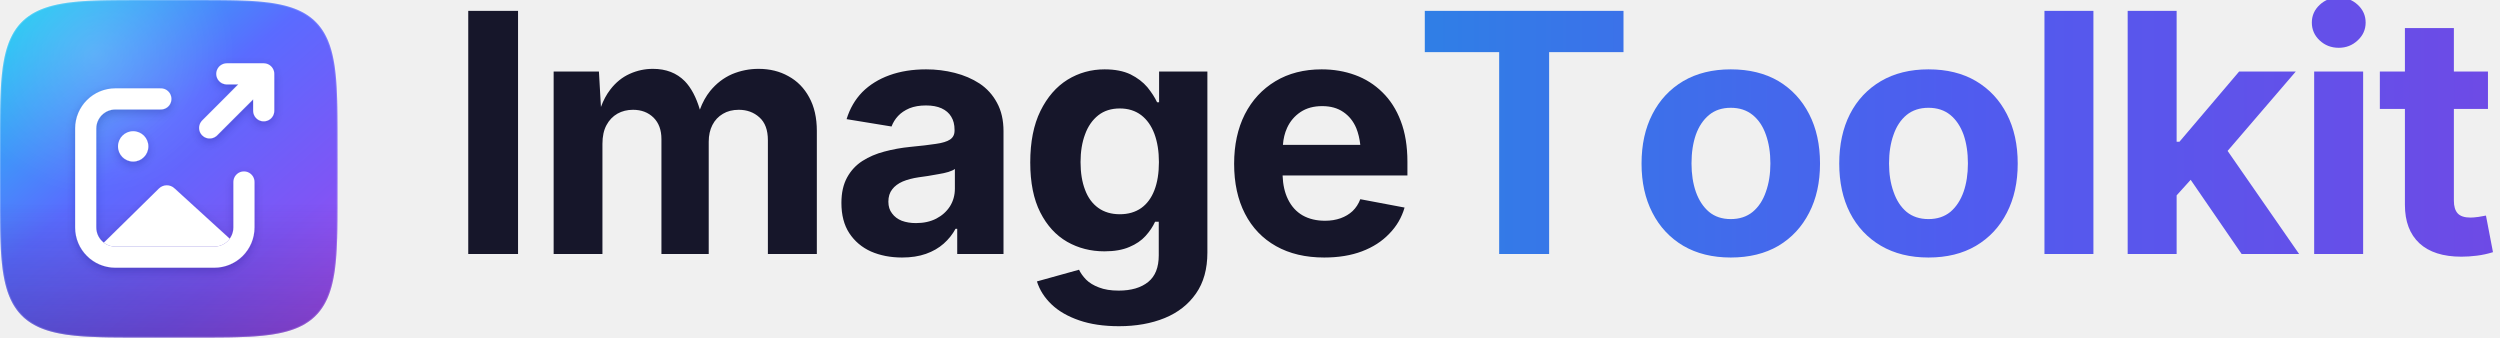
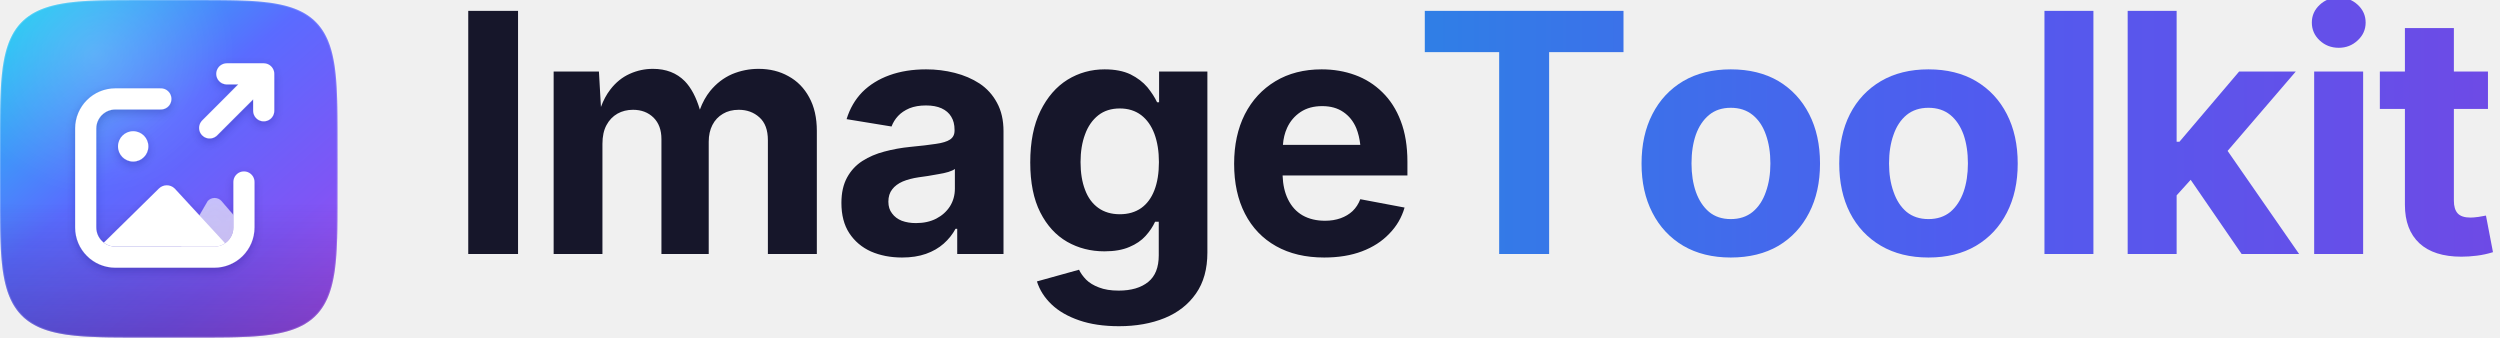
<svg xmlns="http://www.w3.org/2000/svg" viewBox="0 0 1496 202" width="748" height="101" role="img" aria-label="ImageToolkit">
  <defs>
    <linearGradient id="word" gradientUnits="userSpaceOnUse" x1="582.693" y1="0" x2="1228.358" y2="0">
      <stop offset="0" stop-color="#2F7FE6" />
      <stop offset="0.5" stop-color="#4F5CEF" />
      <stop offset="1" stop-color="#6E4AE6" />
    </linearGradient>
  </defs>
  <svg x="0" y="0" width="202" height="202" viewBox="0 0 1024 1024">
    <defs>
      <linearGradient id="m-bg" x1="0.08" y1="0.02" x2="0.92" y2="0.98">
        <stop offset="0" stop-color="#1FC8F2" />
        <stop offset="0.42" stop-color="#5A6BFF" />
        <stop offset="0.78" stop-color="#7F55F5" />
        <stop offset="1" stop-color="#A24DEE" />
      </linearGradient>
      <radialGradient id="m-hl" cx="0.28" cy="0.16" r="0.75">
        <stop offset="0" stop-color="#fff" stop-opacity="0.18" />
        <stop offset="0.55" stop-color="#fff" stop-opacity="0" />
      </radialGradient>
      <linearGradient id="m-shade" x1="0" y1="0" x2="0" y2="1">
        <stop offset="0.6" stop-color="#1a1050" stop-opacity="0" />
        <stop offset="1" stop-color="#1a1050" stop-opacity="0.28" />
      </linearGradient>
      <filter id="m-lift" x="-20%" y="-20%" width="140%" height="140%">
        <feDropShadow dx="0" dy="10" stdDeviation="14" flood-color="#1b0f5c" flood-opacity="0.22" />
      </filter>
      <clipPath id="m-inside">
        <rect x="292" y="332" width="416" height="416" rx="58" />
      </clipPath>
    </defs>
    <path d="M1024 512L1023.9 631.2L1023.7 669.3L1023.4 697L1022.9 719.5L1022.2 738.8L1021.5 755.8L1020.6 771.1L1019.5 785.2L1018.3 798.1L1016.9 810.2L1015.5 821.5L1013.8 832.1L1012 842.1L1010.1 851.6L1008 860.7L1005.8 869.3L1003.4 877.5L1000.9 885.3L998.2 892.8L995.4 900L992.4 906.9L989.2 913.5L985.9 919.9L982.4 926L978.7 931.8L974.9 937.4L970.9 942.8L966.7 948L962.3 953L957.7 957.7L953 962.3L948 966.7L942.8 970.9L937.4 974.9L931.8 978.7L926 982.4L919.9 985.9L913.5 989.2L906.9 992.4L900 995.4L892.8 998.2L885.3 1000.9L877.5 1003.4L869.3 1005.8L860.7 1008L851.6 1010.1L842.1 1012L832.1 1013.8L821.5 1015.5L810.2 1016.9L798.1 1018.3L785.2 1019.5L771.1 1020.6L755.8 1021.5L738.8 1022.2L719.5 1022.9L697 1023.4L669.3 1023.7L631.2 1023.9L512 1024L392.8 1023.9L354.7 1023.7L327 1023.4L304.5 1022.9L285.2 1022.2L268.2 1021.5L252.9 1020.6L238.8 1019.5L225.9 1018.3L213.8 1016.9L202.5 1015.5L191.9 1013.8L181.9 1012L172.4 1010.1L163.3 1008L154.7 1005.8L146.5 1003.4L138.7 1000.9L131.2 998.2L124 995.4L117.1 992.4L110.5 989.2L104.1 985.9L98 982.4L92.2 978.7L86.6 974.9L81.2 970.9L76 966.7L71 962.3L66.3 957.7L61.7 953L57.3 948L53.1 942.8L49.1 937.4L45.3 931.8L41.6 926L38.1 919.9L34.8 913.5L31.6 906.9L28.6 900L25.8 892.8L23.1 885.3L20.6 877.5L18.2 869.3L16 860.7L13.9 851.6L12 842.1L10.2 832.1L8.5 821.5L7.1 810.2L5.7 798.1L4.5 785.2L3.4 771.1L2.5 755.8L1.8 738.8L1.1 719.5L0.6 697L0.3 669.3L0.1 631.2L0 512L0.1 392.8L0.3 354.7L0.6 327L1.1 304.5L1.8 285.2L2.5 268.2L3.4 252.9L4.5 238.8L5.7 225.9L7.1 213.8L8.5 202.5L10.2 191.9L12 181.9L13.9 172.4L16 163.3L18.2 154.7L20.6 146.5L23.1 138.7L25.8 131.2L28.6 124L31.6 117.1L34.8 110.5L38.1 104.1L41.6 98L45.3 92.2L49.1 86.6L53.1 81.2L57.3 76L61.7 71L66.3 66.3L71 61.7L76 57.3L81.2 53.1L86.6 49.1L92.2 45.3L98 41.6L104.1 38.1L110.5 34.8L117.1 31.6L124 28.6L131.2 25.8L138.7 23.1L146.5 20.6L154.7 18.2L163.3 16L172.4 13.9L181.9 12L191.9 10.2L202.5 8.5L213.8 7.1L225.9 5.7L238.8 4.5L252.9 3.4L268.2 2.5L285.2 1.8L304.5 1.1L327 0.6L354.7 0.3L392.8 0.1L512 0L631.2 0.1L669.3 0.3L697 0.6L719.5 1.1L738.8 1.8L755.8 2.5L771.1 3.4L785.2 4.5L798.1 5.7L810.2 7.1L821.5 8.5L832.1 10.2L842.1 12L851.6 13.9L860.7 16L869.3 18.2L877.5 20.6L885.3 23.1L892.8 25.8L900 28.6L906.9 31.6L913.5 34.8L919.9 38.1L926 41.6L931.8 45.3L937.4 49.1L942.8 53.1L948 57.3L953 61.7L957.7 66.3L962.3 71L966.7 76L970.9 81.2L974.9 86.6L978.7 92.2L982.4 98L985.9 104.1L989.2 110.5L992.4 117.1L995.4 124L998.2 131.2L1000.9 138.7L1003.4 146.5L1005.8 154.7L1008 163.3L1010.1 172.4L1012 181.9L1013.8 191.9L1015.5 202.5L1016.9 213.8L1018.3 225.9L1019.5 238.8L1020.6 252.9L1021.5 268.2L1022.2 285.2L1022.9 304.5L1023.4 327L1023.7 354.7L1023.9 392.8Z" fill="url(#m-bg)" />
    <path d="M1024 512L1023.9 631.2L1023.7 669.3L1023.4 697L1022.9 719.5L1022.2 738.8L1021.5 755.8L1020.6 771.1L1019.5 785.2L1018.3 798.1L1016.9 810.2L1015.5 821.5L1013.8 832.1L1012 842.1L1010.1 851.6L1008 860.7L1005.8 869.3L1003.4 877.5L1000.9 885.3L998.2 892.8L995.4 900L992.4 906.9L989.2 913.5L985.9 919.9L982.4 926L978.7 931.8L974.9 937.4L970.9 942.8L966.7 948L962.3 953L957.7 957.7L953 962.3L948 966.7L942.8 970.9L937.4 974.9L931.8 978.7L926 982.4L919.9 985.9L913.5 989.2L906.9 992.4L900 995.4L892.8 998.2L885.3 1000.9L877.5 1003.4L869.3 1005.8L860.7 1008L851.6 1010.1L842.1 1012L832.1 1013.8L821.5 1015.5L810.2 1016.9L798.1 1018.3L785.2 1019.5L771.1 1020.6L755.8 1021.5L738.8 1022.2L719.5 1022.9L697 1023.4L669.3 1023.7L631.2 1023.9L512 1024L392.8 1023.9L354.7 1023.7L327 1023.4L304.5 1022.9L285.2 1022.2L268.2 1021.5L252.9 1020.6L238.8 1019.5L225.9 1018.3L213.8 1016.9L202.5 1015.5L191.9 1013.8L181.9 1012L172.4 1010.1L163.3 1008L154.7 1005.8L146.5 1003.4L138.7 1000.9L131.2 998.2L124 995.4L117.1 992.4L110.5 989.2L104.1 985.9L98 982.4L92.2 978.7L86.6 974.9L81.2 970.9L76 966.7L71 962.3L66.3 957.7L61.7 953L57.3 948L53.1 942.8L49.1 937.4L45.3 931.8L41.6 926L38.1 919.9L34.8 913.5L31.6 906.9L28.6 900L25.8 892.8L23.1 885.3L20.6 877.5L18.2 869.3L16 860.7L13.9 851.6L12 842.1L10.2 832.1L8.5 821.5L7.1 810.2L5.7 798.1L4.5 785.2L3.4 771.1L2.5 755.8L1.8 738.8L1.1 719.5L0.6 697L0.3 669.3L0.1 631.2L0 512L0.1 392.8L0.3 354.7L0.6 327L1.1 304.5L1.8 285.2L2.5 268.2L3.4 252.9L4.5 238.8L5.7 225.9L7.1 213.8L8.5 202.5L10.2 191.9L12 181.9L13.9 172.4L16 163.3L18.2 154.7L20.6 146.5L23.1 138.7L25.8 131.2L28.6 124L31.6 117.1L34.8 110.5L38.1 104.1L41.6 98L45.3 92.2L49.1 86.6L53.1 81.2L57.3 76L61.7 71L66.3 66.3L71 61.7L76 57.3L81.2 53.1L86.6 49.1L92.2 45.3L98 41.6L104.1 38.1L110.5 34.8L117.1 31.6L124 28.6L131.2 25.8L138.7 23.1L146.5 20.6L154.7 18.2L163.3 16L172.4 13.9L181.9 12L191.9 10.2L202.5 8.5L213.8 7.1L225.9 5.7L238.8 4.5L252.9 3.4L268.2 2.5L285.2 1.8L304.5 1.1L327 0.6L354.7 0.3L392.8 0.1L512 0L631.2 0.1L669.3 0.3L697 0.6L719.5 1.1L738.8 1.8L755.8 2.5L771.1 3.4L785.2 4.5L798.1 5.7L810.2 7.1L821.5 8.5L832.1 10.2L842.1 12L851.6 13.9L860.7 16L869.3 18.2L877.5 20.6L885.3 23.1L892.8 25.8L900 28.6L906.9 31.6L913.5 34.8L919.9 38.1L926 41.6L931.8 45.3L937.4 49.1L942.8 53.1L948 57.3L953 61.7L957.7 66.3L962.3 71L966.7 76L970.9 81.2L974.9 86.6L978.7 92.2L982.4 98L985.9 104.1L989.2 110.5L992.4 117.1L995.4 124L998.2 131.2L1000.9 138.7L1003.4 146.5L1005.8 154.7L1008 163.3L1010.1 172.4L1012 181.9L1013.8 191.9L1015.5 202.5L1016.9 213.8L1018.3 225.9L1019.5 238.8L1020.6 252.9L1021.5 268.2L1022.2 285.2L1022.9 304.5L1023.4 327L1023.7 354.7L1023.9 392.8Z" fill="url(#m-hl)" />
    <path d="M1024 512L1023.9 631.2L1023.7 669.3L1023.4 697L1022.9 719.5L1022.2 738.8L1021.5 755.8L1020.6 771.1L1019.5 785.2L1018.3 798.1L1016.9 810.2L1015.5 821.5L1013.8 832.1L1012 842.1L1010.1 851.6L1008 860.7L1005.8 869.3L1003.4 877.5L1000.9 885.3L998.2 892.8L995.4 900L992.4 906.9L989.2 913.5L985.9 919.9L982.4 926L978.7 931.8L974.9 937.4L970.9 942.8L966.7 948L962.3 953L957.7 957.7L953 962.3L948 966.7L942.8 970.9L937.4 974.9L931.8 978.7L926 982.4L919.9 985.9L913.5 989.2L906.9 992.4L900 995.4L892.8 998.2L885.3 1000.9L877.5 1003.4L869.3 1005.8L860.7 1008L851.6 1010.1L842.1 1012L832.1 1013.8L821.5 1015.5L810.2 1016.9L798.1 1018.3L785.2 1019.5L771.1 1020.6L755.8 1021.5L738.8 1022.2L719.5 1022.9L697 1023.4L669.3 1023.7L631.2 1023.9L512 1024L392.8 1023.9L354.7 1023.7L327 1023.4L304.5 1022.9L285.2 1022.2L268.2 1021.5L252.9 1020.6L238.8 1019.5L225.9 1018.3L213.8 1016.9L202.5 1015.5L191.9 1013.8L181.9 1012L172.4 1010.1L163.3 1008L154.7 1005.8L146.5 1003.4L138.7 1000.9L131.2 998.2L124 995.4L117.1 992.4L110.5 989.2L104.1 985.9L98 982.4L92.2 978.7L86.6 974.9L81.2 970.9L76 966.7L71 962.3L66.3 957.7L61.7 953L57.3 948L53.1 942.8L49.1 937.4L45.3 931.8L41.6 926L38.1 919.9L34.8 913.5L31.6 906.9L28.6 900L25.8 892.8L23.1 885.3L20.6 877.5L18.2 869.3L16 860.7L13.9 851.6L12 842.1L10.2 832.1L8.5 821.5L7.1 810.2L5.7 798.1L4.5 785.2L3.4 771.1L2.5 755.8L1.8 738.8L1.1 719.5L0.6 697L0.3 669.3L0.1 631.2L0 512L0.1 392.8L0.3 354.7L0.6 327L1.1 304.5L1.8 285.2L2.5 268.2L3.4 252.9L4.5 238.8L5.7 225.9L7.1 213.8L8.5 202.5L10.2 191.9L12 181.9L13.9 172.4L16 163.3L18.2 154.7L20.6 146.5L23.1 138.7L25.8 131.2L28.6 124L31.6 117.1L34.8 110.5L38.1 104.1L41.6 98L45.3 92.2L49.1 86.6L53.1 81.2L57.3 76L61.7 71L66.3 66.3L71 61.7L76 57.3L81.2 53.1L86.6 49.1L92.2 45.3L98 41.6L104.1 38.1L110.5 34.8L117.1 31.6L124 28.6L131.2 25.8L138.7 23.1L146.5 20.6L154.7 18.2L163.3 16L172.4 13.9L181.9 12L191.9 10.2L202.5 8.5L213.8 7.1L225.9 5.7L238.8 4.5L252.9 3.4L268.2 2.5L285.2 1.8L304.5 1.1L327 0.6L354.7 0.3L392.8 0.1L512 0L631.2 0.1L669.3 0.3L697 0.6L719.5 1.1L738.8 1.8L755.8 2.5L771.1 3.4L785.2 4.5L798.1 5.7L810.2 7.1L821.5 8.5L832.1 10.2L842.1 12L851.6 13.9L860.7 16L869.3 18.2L877.5 20.6L885.3 23.1L892.8 25.8L900 28.6L906.9 31.6L913.5 34.8L919.9 38.1L926 41.6L931.8 45.3L937.4 49.1L942.8 53.1L948 57.3L953 61.7L957.7 66.3L962.3 71L966.7 76L970.9 81.2L974.9 86.6L978.7 92.2L982.4 98L985.9 104.1L989.2 110.5L992.4 117.1L995.4 124L998.2 131.2L1000.9 138.7L1003.4 146.5L1005.8 154.7L1008 163.3L1010.1 172.4L1012 181.9L1013.8 191.9L1015.5 202.5L1016.9 213.8L1018.3 225.9L1019.5 238.8L1020.6 252.9L1021.5 268.2L1022.2 285.2L1022.9 304.5L1023.4 327L1023.7 354.7L1023.9 392.8Z" fill="url(#m-shade)" />
    <path d="M1024 512L1023.9 631.2L1023.7 669.3L1023.4 697L1022.9 719.5L1022.2 738.8L1021.5 755.8L1020.6 771.1L1019.5 785.2L1018.3 798.1L1016.9 810.2L1015.5 821.5L1013.8 832.1L1012 842.1L1010.1 851.6L1008 860.7L1005.8 869.3L1003.4 877.5L1000.9 885.3L998.2 892.8L995.4 900L992.4 906.9L989.2 913.5L985.9 919.9L982.4 926L978.7 931.8L974.9 937.4L970.9 942.8L966.7 948L962.3 953L957.7 957.7L953 962.3L948 966.7L942.8 970.9L937.4 974.9L931.8 978.7L926 982.4L919.9 985.9L913.5 989.2L906.9 992.4L900 995.4L892.8 998.2L885.3 1000.9L877.5 1003.4L869.3 1005.8L860.7 1008L851.6 1010.1L842.1 1012L832.1 1013.8L821.5 1015.5L810.2 1016.9L798.1 1018.3L785.2 1019.5L771.1 1020.6L755.8 1021.5L738.8 1022.2L719.5 1022.9L697 1023.4L669.3 1023.7L631.2 1023.9L512 1024L392.8 1023.9L354.7 1023.7L327 1023.4L304.5 1022.9L285.2 1022.2L268.2 1021.5L252.9 1020.6L238.8 1019.5L225.9 1018.3L213.8 1016.9L202.5 1015.5L191.9 1013.8L181.9 1012L172.4 1010.1L163.3 1008L154.7 1005.8L146.5 1003.4L138.7 1000.9L131.2 998.2L124 995.4L117.1 992.4L110.5 989.2L104.1 985.9L98 982.4L92.2 978.7L86.6 974.9L81.2 970.9L76 966.7L71 962.3L66.3 957.7L61.7 953L57.3 948L53.1 942.8L49.1 937.4L45.3 931.8L41.6 926L38.1 919.9L34.8 913.5L31.6 906.9L28.6 900L25.8 892.8L23.1 885.3L20.6 877.5L18.2 869.3L16 860.7L13.9 851.6L12 842.1L10.2 832.1L8.5 821.5L7.1 810.2L5.7 798.1L4.5 785.2L3.4 771.1L2.5 755.8L1.8 738.8L1.1 719.5L0.6 697L0.3 669.3L0.1 631.2L0 512L0.1 392.8L0.3 354.7L0.6 327L1.1 304.5L1.8 285.2L2.5 268.2L3.4 252.9L4.5 238.8L5.7 225.9L7.1 213.8L8.5 202.5L10.2 191.9L12 181.9L13.9 172.4L16 163.3L18.2 154.7L20.6 146.5L23.1 138.7L25.8 131.2L28.6 124L31.6 117.1L34.8 110.5L38.1 104.1L41.6 98L45.3 92.2L49.1 86.6L53.1 81.2L57.3 76L61.7 71L66.3 66.3L71 61.7L76 57.3L81.2 53.1L86.6 49.1L92.2 45.3L98 41.6L104.1 38.1L110.5 34.8L117.1 31.6L124 28.6L131.2 25.8L138.7 23.1L146.5 20.6L154.7 18.2L163.3 16L172.4 13.9L181.9 12L191.9 10.2L202.5 8.5L213.8 7.1L225.9 5.7L238.8 4.5L252.9 3.4L268.2 2.5L285.2 1.8L304.5 1.1L327 0.6L354.7 0.3L392.8 0.1L512 0L631.2 0.1L669.3 0.3L697 0.6L719.5 1.1L738.8 1.8L755.8 2.5L771.1 3.4L785.2 4.5L798.1 5.7L810.2 7.1L821.5 8.5L832.1 10.2L842.1 12L851.6 13.9L860.7 16L869.3 18.2L877.5 20.6L885.3 23.1L892.8 25.8L900 28.6L906.9 31.6L913.5 34.8L919.9 38.1L926 41.6L931.8 45.3L937.4 49.1L942.8 53.1L948 57.3L953 61.7L957.7 66.3L962.3 71L966.7 76L970.9 81.2L974.9 86.6L978.7 92.2L982.4 98L985.9 104.1L989.2 110.5L992.4 117.1L995.4 124L998.2 131.2L1000.9 138.7L1003.4 146.5L1005.8 154.7L1008 163.3L1010.1 172.4L1012 181.9L1013.8 191.9L1015.5 202.5L1016.9 213.8L1018.3 225.9L1019.5 238.8L1020.6 252.9L1021.5 268.2L1022.2 285.2L1022.9 304.5L1023.4 327L1023.7 354.7L1023.9 392.8Z" fill="none" stroke="#fff" stroke-opacity="0.16" stroke-width="6" />
    <g filter="url(#m-lift)" fill="none" stroke="#fff" stroke-width="64" stroke-linecap="round" stroke-linejoin="round">
      <path d="M488 300H350a90 90 0 0 0-90 90v300a90 90 0 0 0 90 90h300a90 90 0 0 0 90-90V552" />
      <path d="M636 388L800 224M688 224h112v112" />
      <g clip-path="url(#m-inside)" stroke="none" fill="#fff">
        <circle cx="404" cy="444" r="46" />
-         <path d="M250 800L482 572a34 34 0 0 1 48 0L780 800Z" />
+         <path d="M520 800L630 610a28 28 0 0 1 42 0L800 760V800Z" opacity="0.6" />
+         <path d="M250 800L482 572a34 34 0 0 1 48 0L740 800Z" />
      </g>
    </g>
  </svg>
  <g transform="translate(267 152)">
    <path d="M13.2-145.5L43-145.5L43 0L13.2 0M93.5 0L64.3 0L64.3-109.2L91.4-109.2L92.6-88Q94.8-94 98.2-98.4Q103.1-104.8 109.8-107.8Q116.4-110.8 123.7-110.8Q135.5-110.8 142.8-103.4Q148.5-97.5 151.8-86.4Q154.2-92.9 158-97.6Q163.5-104.3 171-107.6Q178.6-110.8 186.9-110.8Q197-110.8 204.8-106.4Q212.7-102.1 217.2-93.8Q221.8-85.5 221.8-73.6L221.8 0L192.5 0L192.5-68.1Q192.5-77.3 187.4-81.8Q182.4-86.3 175.1-86.3Q169.6-86.3 165.6-83.9Q161.5-81.5 159.3-77.2Q157.1-72.9 157.1-67.2L157.1 0L128.8 0L128.8-68.8Q128.8-76.9 124.1-81.6Q119.3-86.3 111.8-86.3Q106.6-86.3 102.5-84Q98.3-81.6 95.9-77.1Q93.5-72.6 93.5-66M272.8 2.1Q262.5 2.1 254.2-1.5Q246-5.2 241.2-12.5Q236.5-19.7 236.5-30.6Q236.5-39.6 239.9-45.8Q243.3-52 249.1-55.7Q254.9-59.4 262.2-61.3Q269.6-63.3 277.7-64.1Q287.2-65 293-65.9Q298.8-66.7 301.5-68.5Q304.2-70.3 304.2-73.8L304.2-74.3Q304.2-79 302.2-82.2Q300.3-85.4 296.4-87.2Q292.6-88.9 287.1-88.9Q281.4-88.9 277.2-87.2Q273-85.4 270.4-82.6Q267.8-79.8 266.5-76.3L239.6-80.7Q242.5-90.2 249-96.9Q255.6-103.5 265.3-107Q275-110.5 287.2-110.5Q296-110.5 304.3-108.4Q312.6-106.3 319.2-102Q325.8-97.6 329.6-90.5Q333.5-83.4 333.5-73.5L333.5 0L305.8 0L305.8-15.1L304.8-15.1Q302.1-10.1 297.7-6.2Q293.3-2.3 287.1-0.1Q280.9 2.1 272.8 2.1M281.1-18.5Q288.1-18.5 293.3-21.2Q298.5-23.9 301.5-28.6Q304.4-33.3 304.4-39.1L304.4-50.9Q303.1-49.9 300.5-49.1Q297.8-48.3 294.6-47.8Q291.4-47.2 288.3-46.7Q285.1-46.2 282.7-45.9Q277.3-45.1 273.2-43.4Q269.1-41.6 266.9-38.7Q264.6-35.8 264.6-31.3Q264.6-27.1 266.8-24.3Q268.9-21.4 272.6-19.9Q276.4-18.5 281.1-18.5M402.6 43.2Q388.9 43.2 378.8 39.7Q368.6 36.2 362.3 30.2Q355.9 24.1 353.5 16.4L378.7 9.4Q380.1 12.4 382.9 15.3Q385.8 18.2 390.6 20Q395.4 21.9 402.4 21.9Q413.7 21.9 420.1 16.7Q426.4 11.6 426.4 0.8L426.4-19.3L424.2-19.3Q422.2-14.9 418.5-10.8Q414.8-6.7 408.8-4.2Q402.8-1.6 393.9-1.6Q381.6-1.6 371.6-7.3Q361.5-13.1 355.5-24.9Q349.5-36.7 349.5-54.8Q349.5-73.2 355.6-85.6Q361.7-98 371.8-104.3Q381.9-110.5 394-110.5Q403.2-110.5 409.5-107.5Q415.7-104.4 419.6-99.8Q423.4-95.1 425.4-90.8L426.6-90.8L426.6-109.2L455.5-109.2L455.5-0.9Q455.5 13.9 448.7 23.6Q441.9 33.4 430 38.3Q418 43.2 402.6 43.2M403.1-23.8Q410.6-23.8 415.9-27.5Q421.1-31.2 423.8-38.2Q426.5-45.2 426.5-55Q426.5-64.6 423.8-71.9Q421.1-79.1 415.9-83.1Q410.6-87.1 403.1-87.1Q395.4-87.1 390.2-83Q384.9-78.8 382.3-71.6Q379.6-64.4 379.6-55Q379.6-45.4 382.3-38.4Q384.9-31.4 390.2-27.6Q395.5-23.8 403.1-23.8M525.4 2.1Q508.7 2.1 496.6-4.7Q484.5-11.5 478-24.1Q471.5-36.7 471.5-54Q471.5-70.9 477.9-83.6Q484.4-96.3 496.2-103.4Q508-110.5 523.9-110.5Q534.6-110.5 543.9-107.1Q553.2-103.7 560.2-96.8Q567.3-89.9 571.2-79.6Q575.2-69.2 575.2-55.2L575.2-47L500.5-47Q500.8-38.7 503.7-32.8Q506.8-26.4 512.5-23.1Q518.2-19.9 525.9-19.9Q531-19.9 535.2-21.4Q539.4-22.9 542.4-25.7Q545.4-28.6 547-32.8L573.5-27.8Q570.9-18.8 564.3-12.1Q557.8-5.3 548-1.6Q538.2 2.1 525.4 2.1M500.7-65.3L547-65.3Q546.4-70.8 544.6-75.3Q542-81.5 536.8-85Q531.7-88.5 524.2-88.5Q516.6-88.5 511.3-85Q505.9-81.4 503.2-75.5Q501.1-70.9 500.7-65.3" fill="#16162A" />
    <path d="M630.1-120.8L585.6-120.8L585.6-145.5L704.5-145.5L704.5-120.8L660-120.8L660 0L630.1 0M768.7 2.1Q752.3 2.1 740.3-4.9Q728.3-12 721.8-24.7Q715.3-37.3 715.3-54.1Q715.3-71.1 721.8-83.7Q728.3-96.4 740.3-103.5Q752.3-110.5 768.7-110.5Q785.2-110.5 797.2-103.5Q809.1-96.4 815.6-83.7Q822.1-71.1 822.1-54.1Q822.1-37.3 815.6-24.7Q809.1-12 797.2-4.9Q785.2 2.1 768.7 2.1M768.7-20.9Q776.5-20.9 781.8-25.2Q787.1-29.6 789.7-37.2Q792.4-44.7 792.4-54.2Q792.4-63.9 789.7-71.4Q787.1-78.9 781.8-83.2Q776.5-87.5 768.7-87.5Q760.9-87.5 755.7-83.2Q750.5-78.9 747.8-71.4Q745.2-63.9 745.2-54.2Q745.2-44.7 747.8-37.2Q750.5-29.6 755.7-25.2Q760.9-20.9 768.7-20.9M887 2.1Q870.6 2.1 858.6-4.9Q846.5-12 840-24.7Q833.6-37.3 833.6-54.1Q833.6-71.1 840-83.7Q846.5-96.4 858.6-103.5Q870.6-110.5 887-110.5Q903.5-110.5 915.4-103.5Q927.4-96.4 933.9-83.7Q940.4-71.1 940.4-54.1Q940.4-37.3 933.9-24.7Q927.4-12 915.4-4.9Q903.5 2.1 887 2.1M887-20.9Q894.8-20.9 900.1-25.2Q905.3-29.6 908-37.2Q910.6-44.7 910.6-54.2Q910.6-63.9 908-71.4Q905.3-78.9 900.1-83.2Q894.8-87.5 887-87.5Q879.2-87.5 873.9-83.2Q868.7-78.9 866.1-71.4Q863.4-63.9 863.4-54.2Q863.4-44.7 866.1-37.2Q868.7-29.6 873.9-25.2Q879.2-20.9 887-20.9M956.4-145.5L985.7-145.5L985.7 0L956.4 0M1035.5 0L1006.2 0L1006.2-145.5L1035.5-145.5L1035.5-67.2L1037.2-67.2L1072.9-109.2L1106.8-109.2L1066-61.7L1108.8 0L1074.4 0L1043.9-44.4L1035.5-35.1M1147.1 0L1117.8 0L1117.8-109.2L1147.1-109.2L1147.1 0M1132.5-123.4Q1125.8-123.4 1121.1-127.8Q1116.4-132.2 1116.4-138.5Q1116.4-144.7 1121.1-149.1Q1125.8-153.5 1132.5-153.5Q1139.1-153.5 1143.8-149.2Q1148.6-144.8 1148.6-138.5Q1148.6-132.2 1143.8-127.8Q1139.1-123.4 1132.5-123.4M1201.4-109.2L1221.8-109.2L1221.8-86.8L1201.4-86.8L1201.4-31.9Q1201.4-26.8 1203.7-24.3Q1206-21.8 1211.4-21.8Q1213-21.8 1216.1-22.2Q1219.1-22.7 1220.6-23L1224.8-1.1Q1220 0.4 1215.1 1Q1210.3 1.6 1205.9 1.6Q1189.5 1.6 1180.8-6.4Q1172.1-14.5 1172.1-29.4L1172.1-86.8L1157.1-86.8L1157.1-109.2L1172.1-109.2L1172.1-135.2L1201.4-135.2" fill="url(#word)" />
  </g>
</svg>
